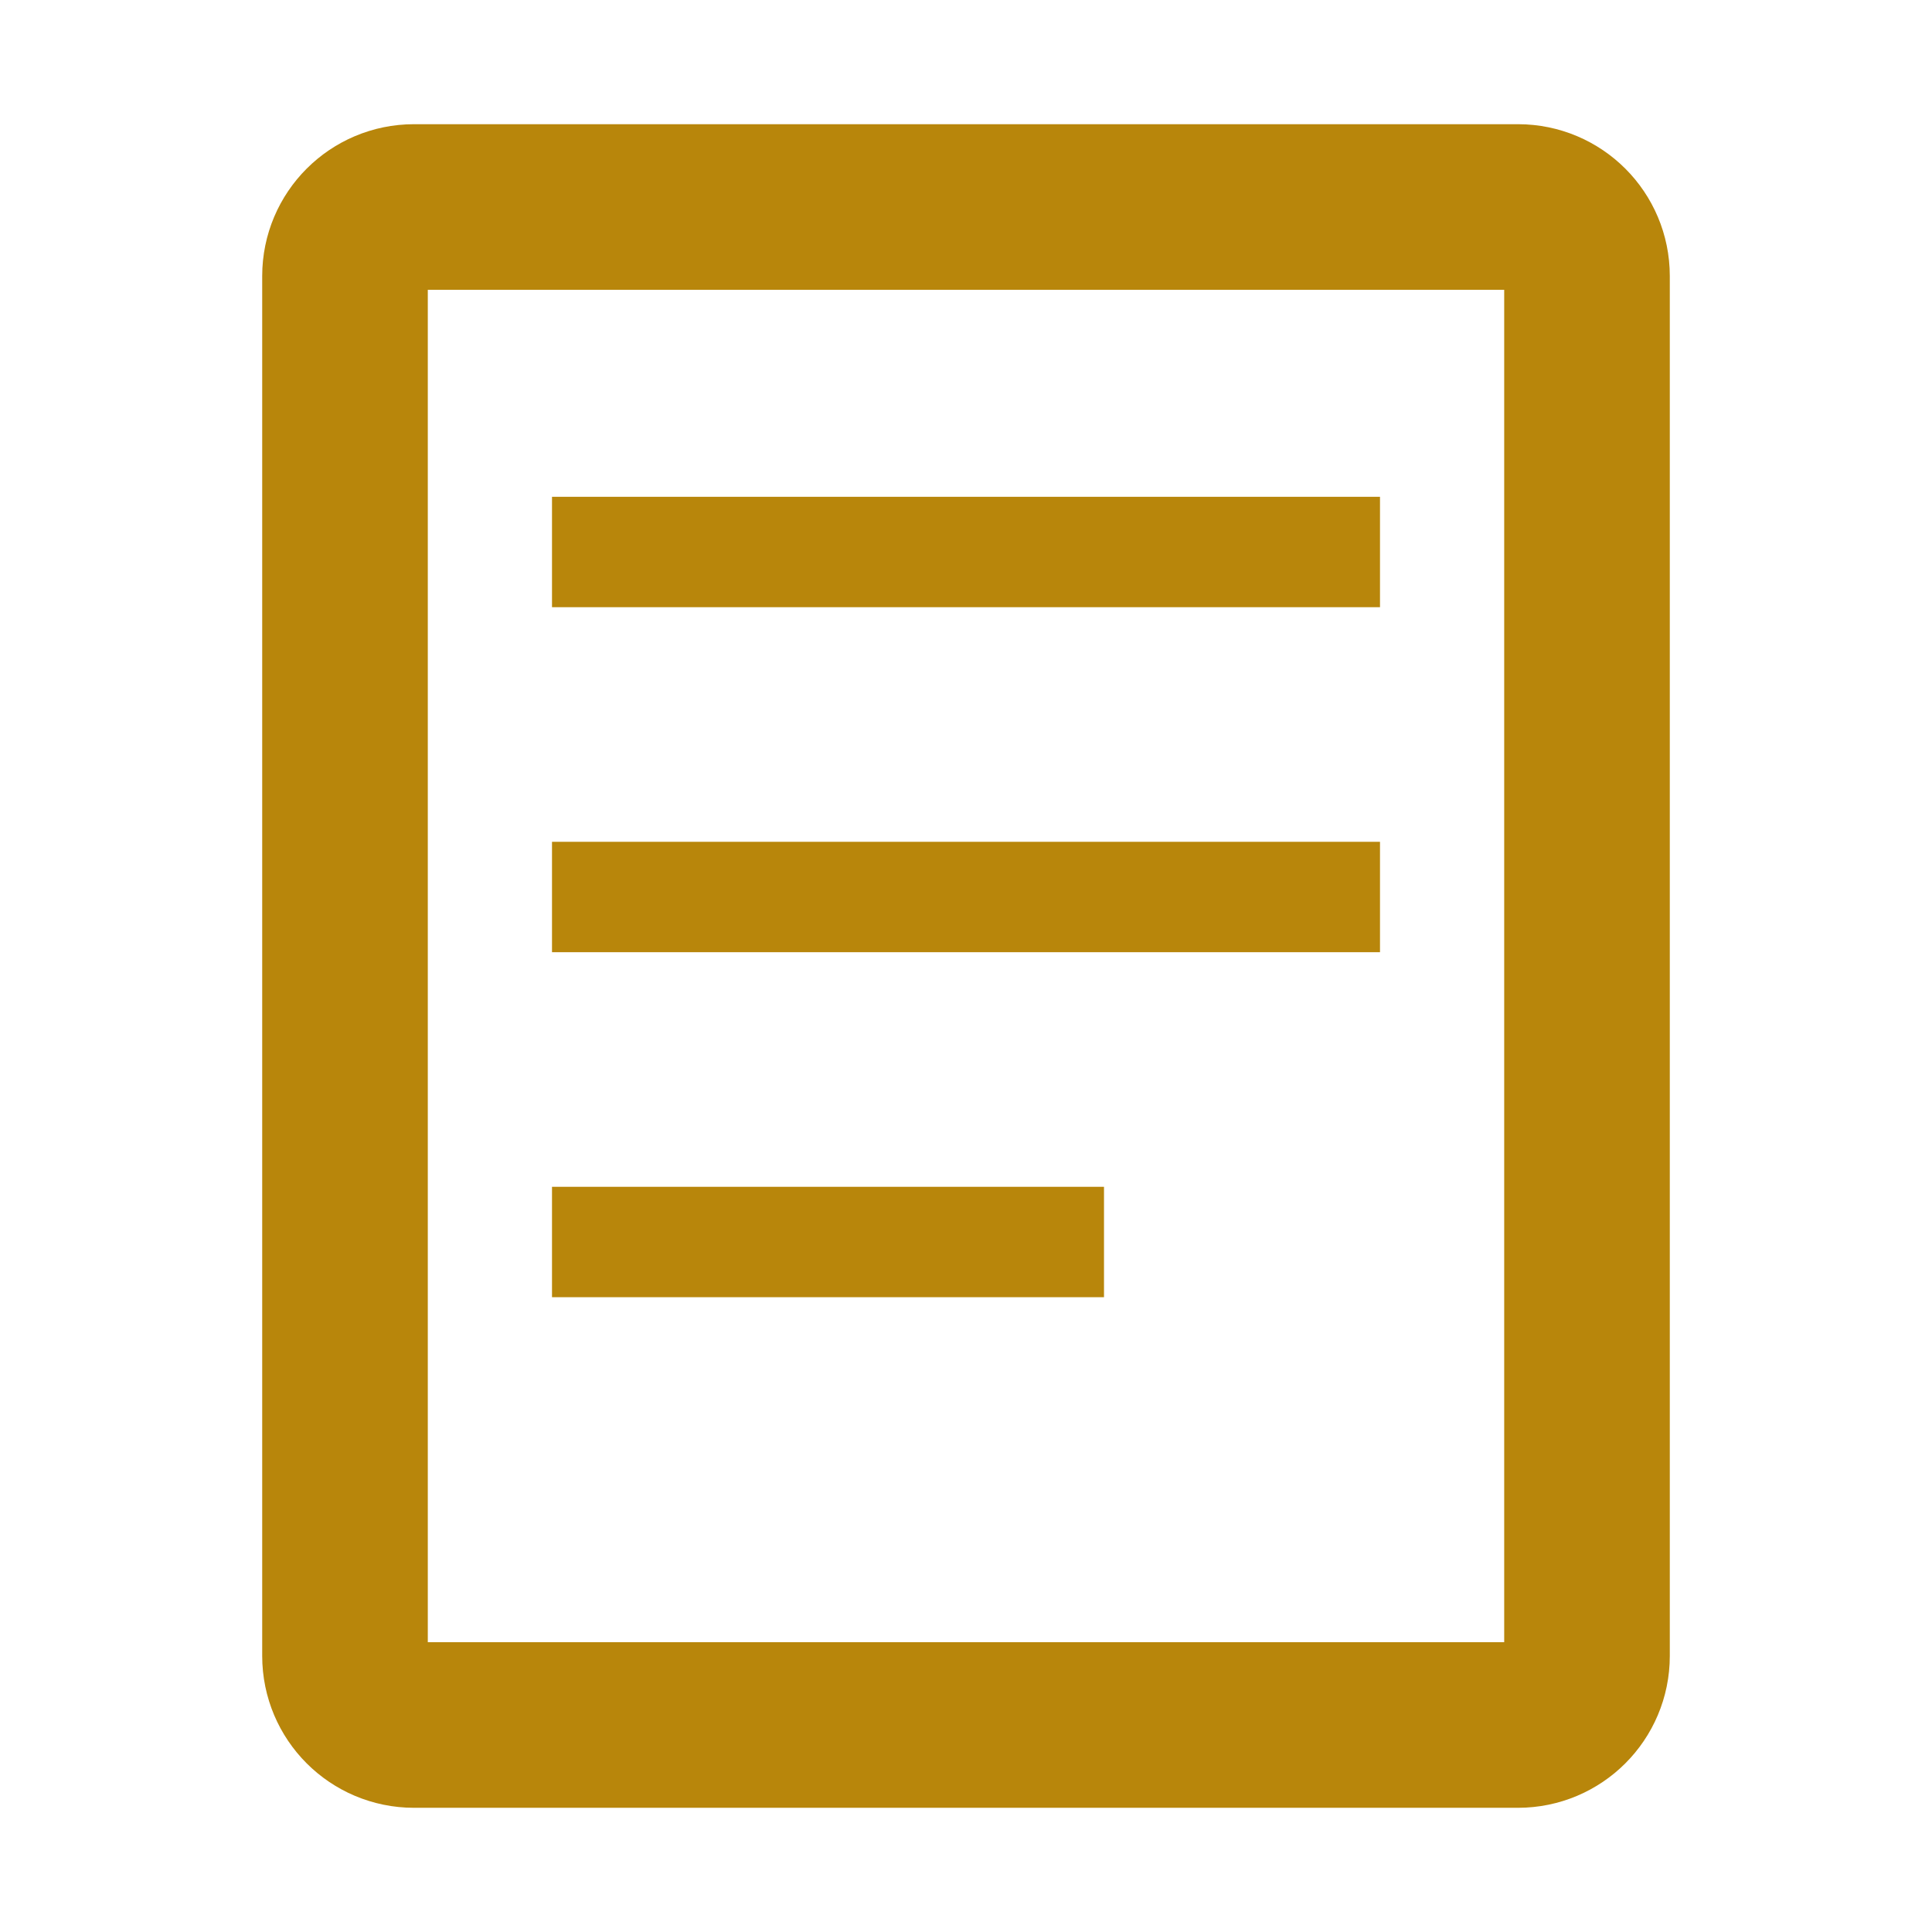
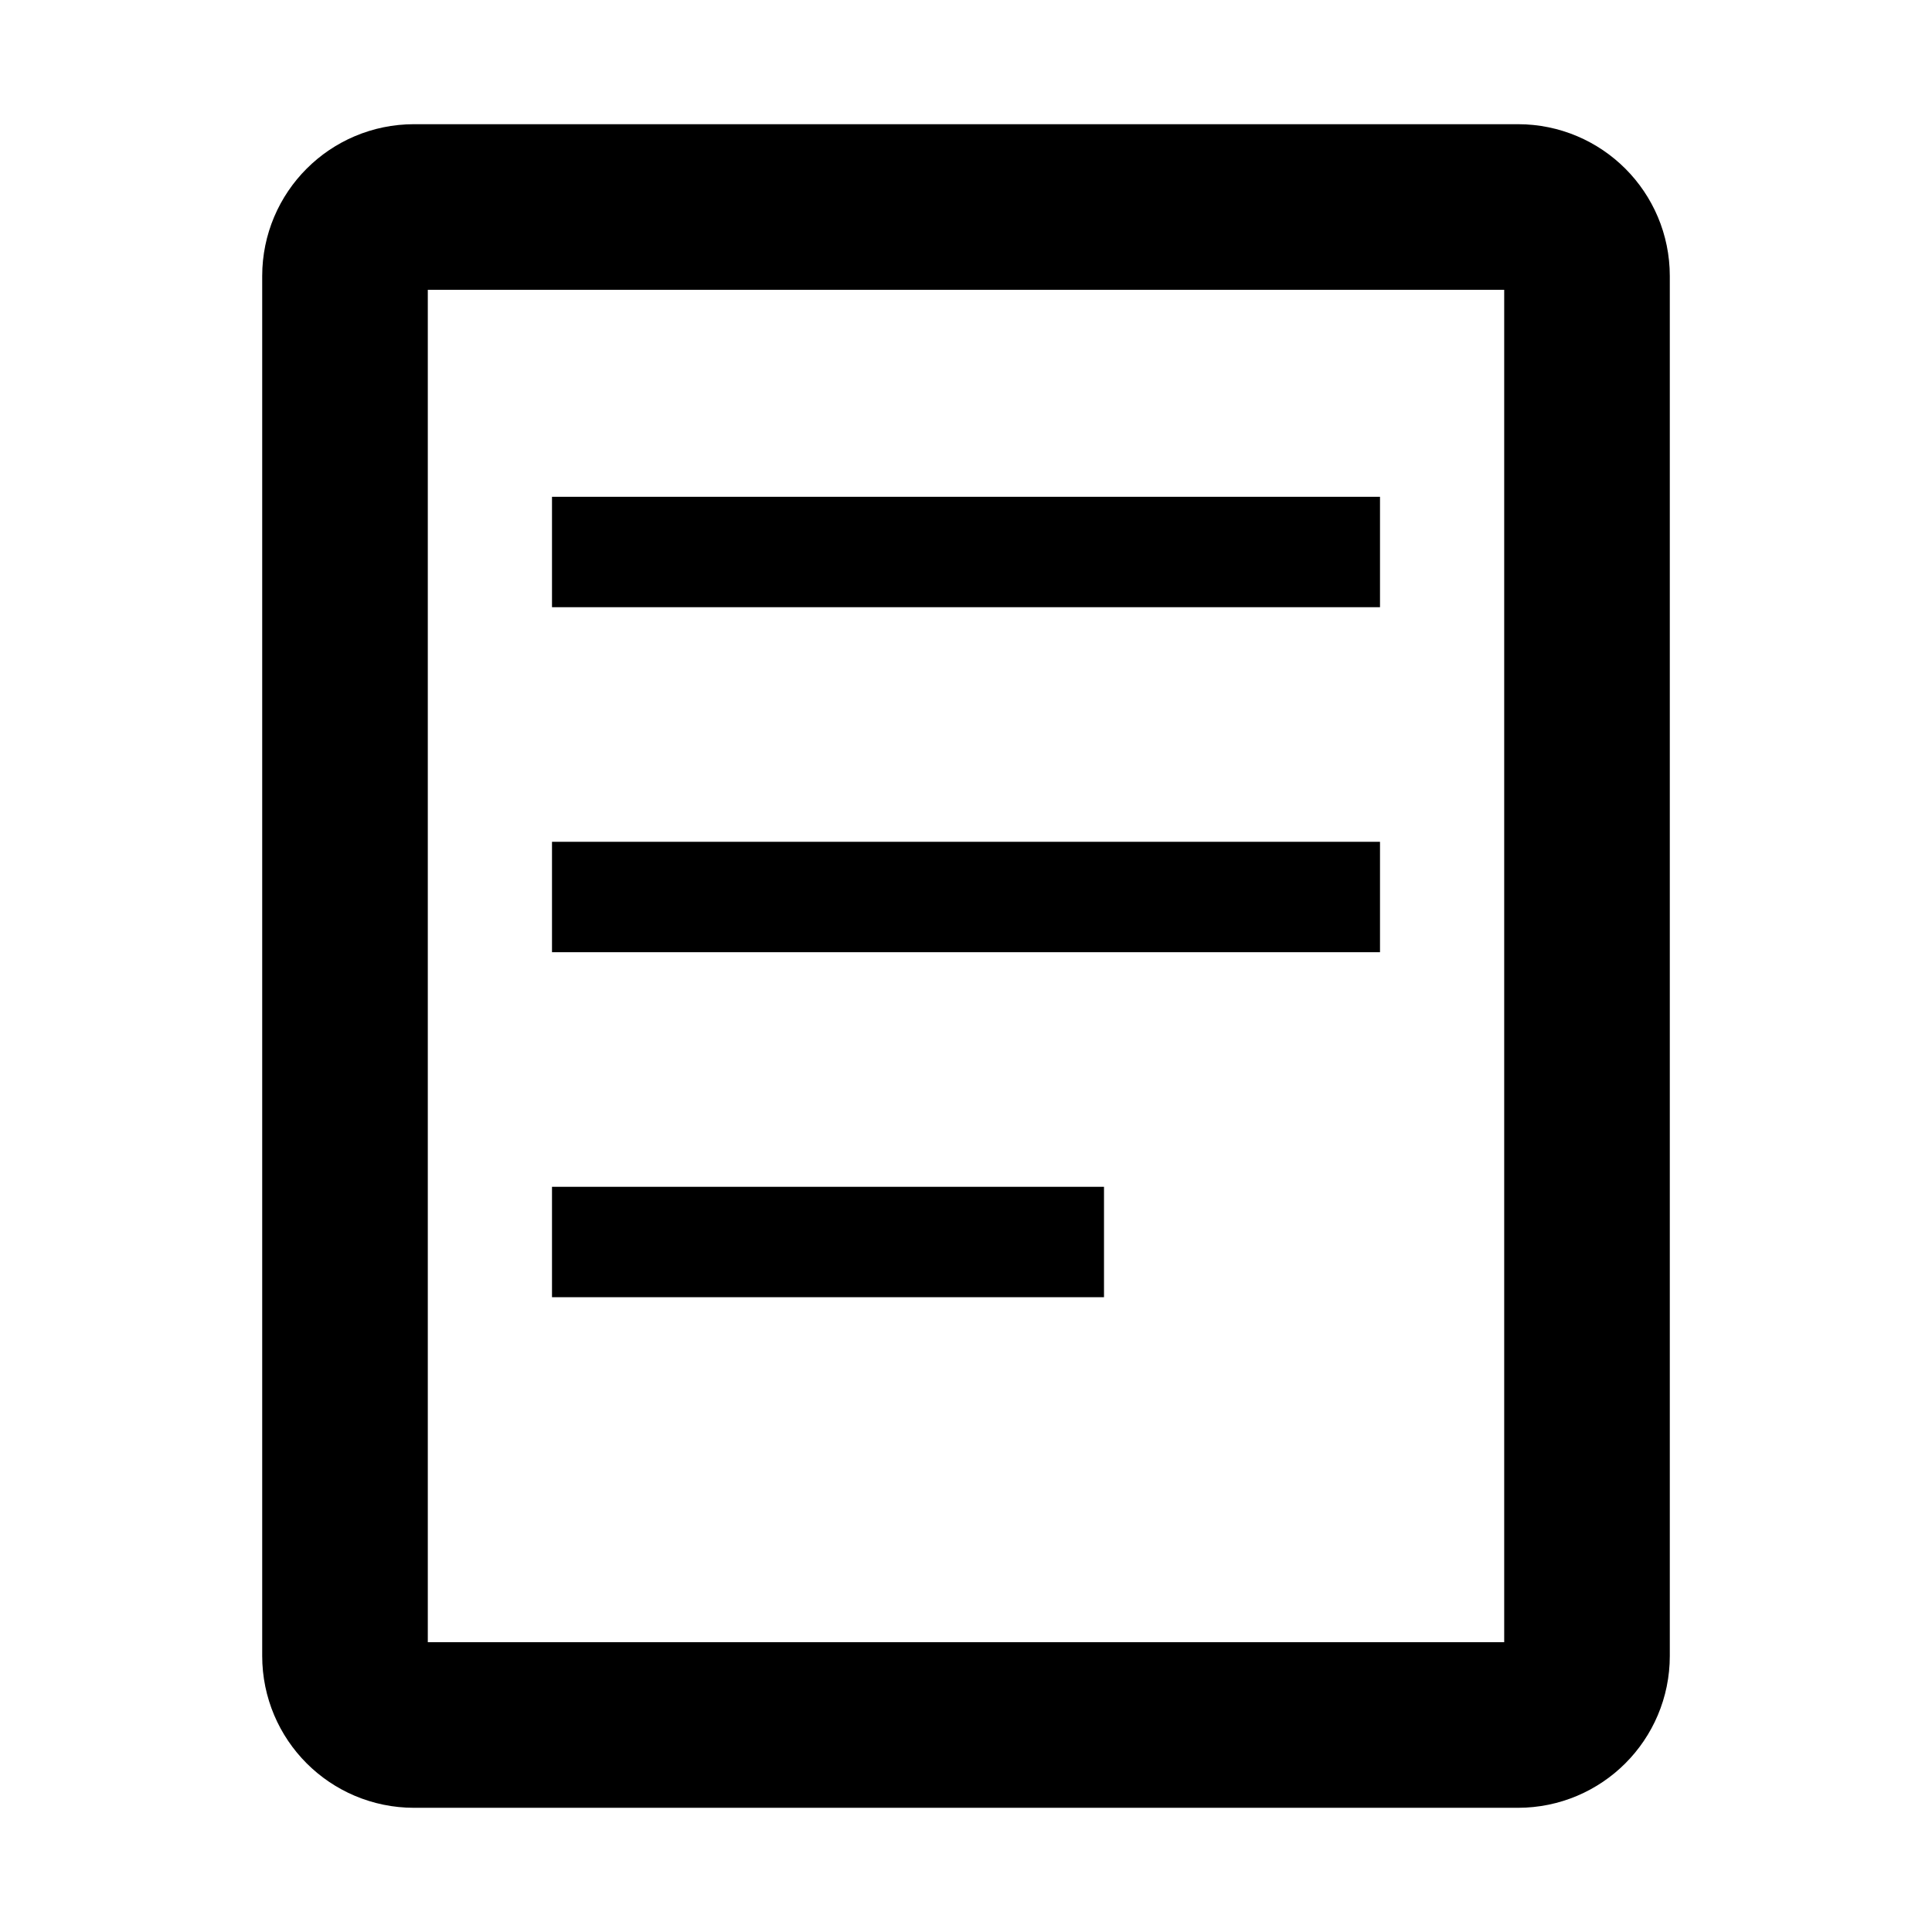
<svg xmlns="http://www.w3.org/2000/svg" width="14" height="14" viewBox="0 0 14 14" fill="none">
-   <rect x="2.5" y="1.5" width="9" height="11" rx="0.5" fill="none" stroke="rgb(184, 134, 11)" stroke-width="1.2" />
-   <line x1="4" y1="4" x2="10" y2="4" stroke="rgb(184, 134, 11)" stroke-width="0.8" />
-   <line x1="4" y1="6.5" x2="10" y2="6.5" stroke="rgb(184, 134, 11)" stroke-width="0.8" />
-   <line x1="4" y1="9" x2="8" y2="9" stroke="rgb(184, 134, 11)" stroke-width="0.8" />
+   <rect x="2.5" y="1.5" width="9" height="11" rx="0.5" fill="none" stroke="currentColor" stroke-width="1.2" />
+   <line x1="4" y1="4" x2="10" y2="4" stroke="currentColor" stroke-width="0.8" />
+   <line x1="4" y1="6.5" x2="10" y2="6.5" stroke="currentColor" stroke-width="0.8" />
+   <line x1="4" y1="9" x2="8" y2="9" stroke="currentColor" stroke-width="0.8" />
</svg>
